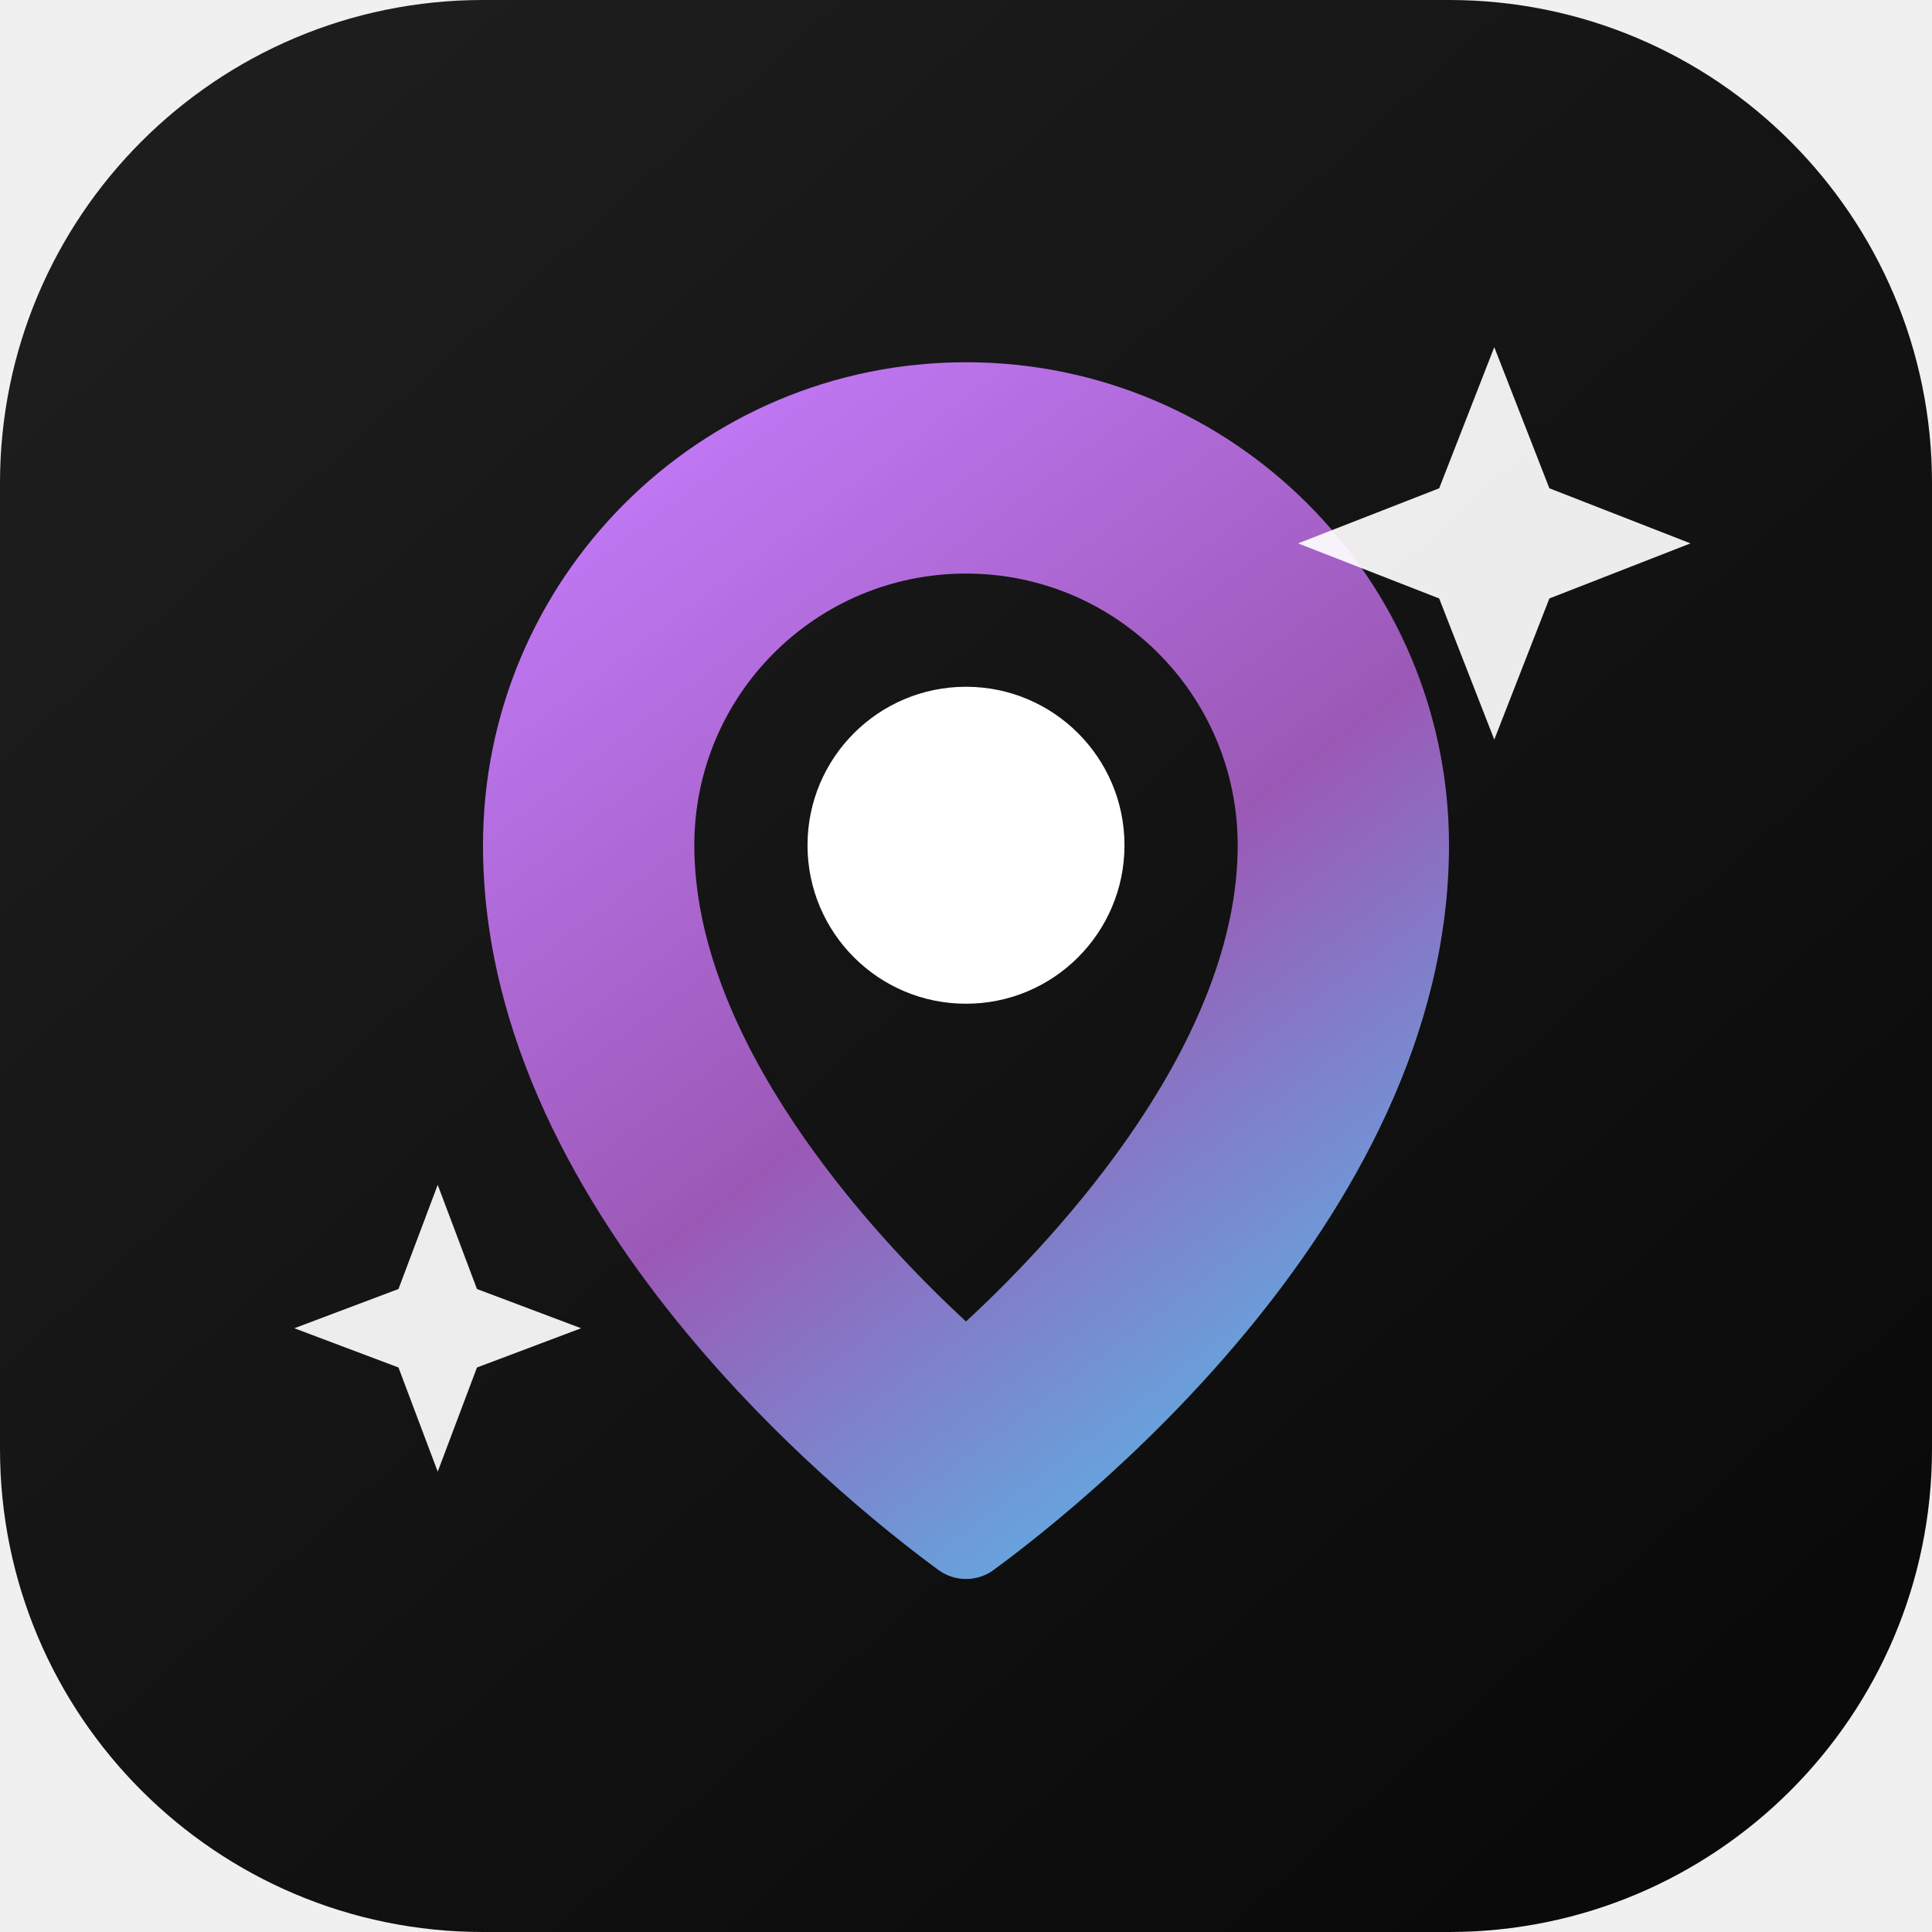
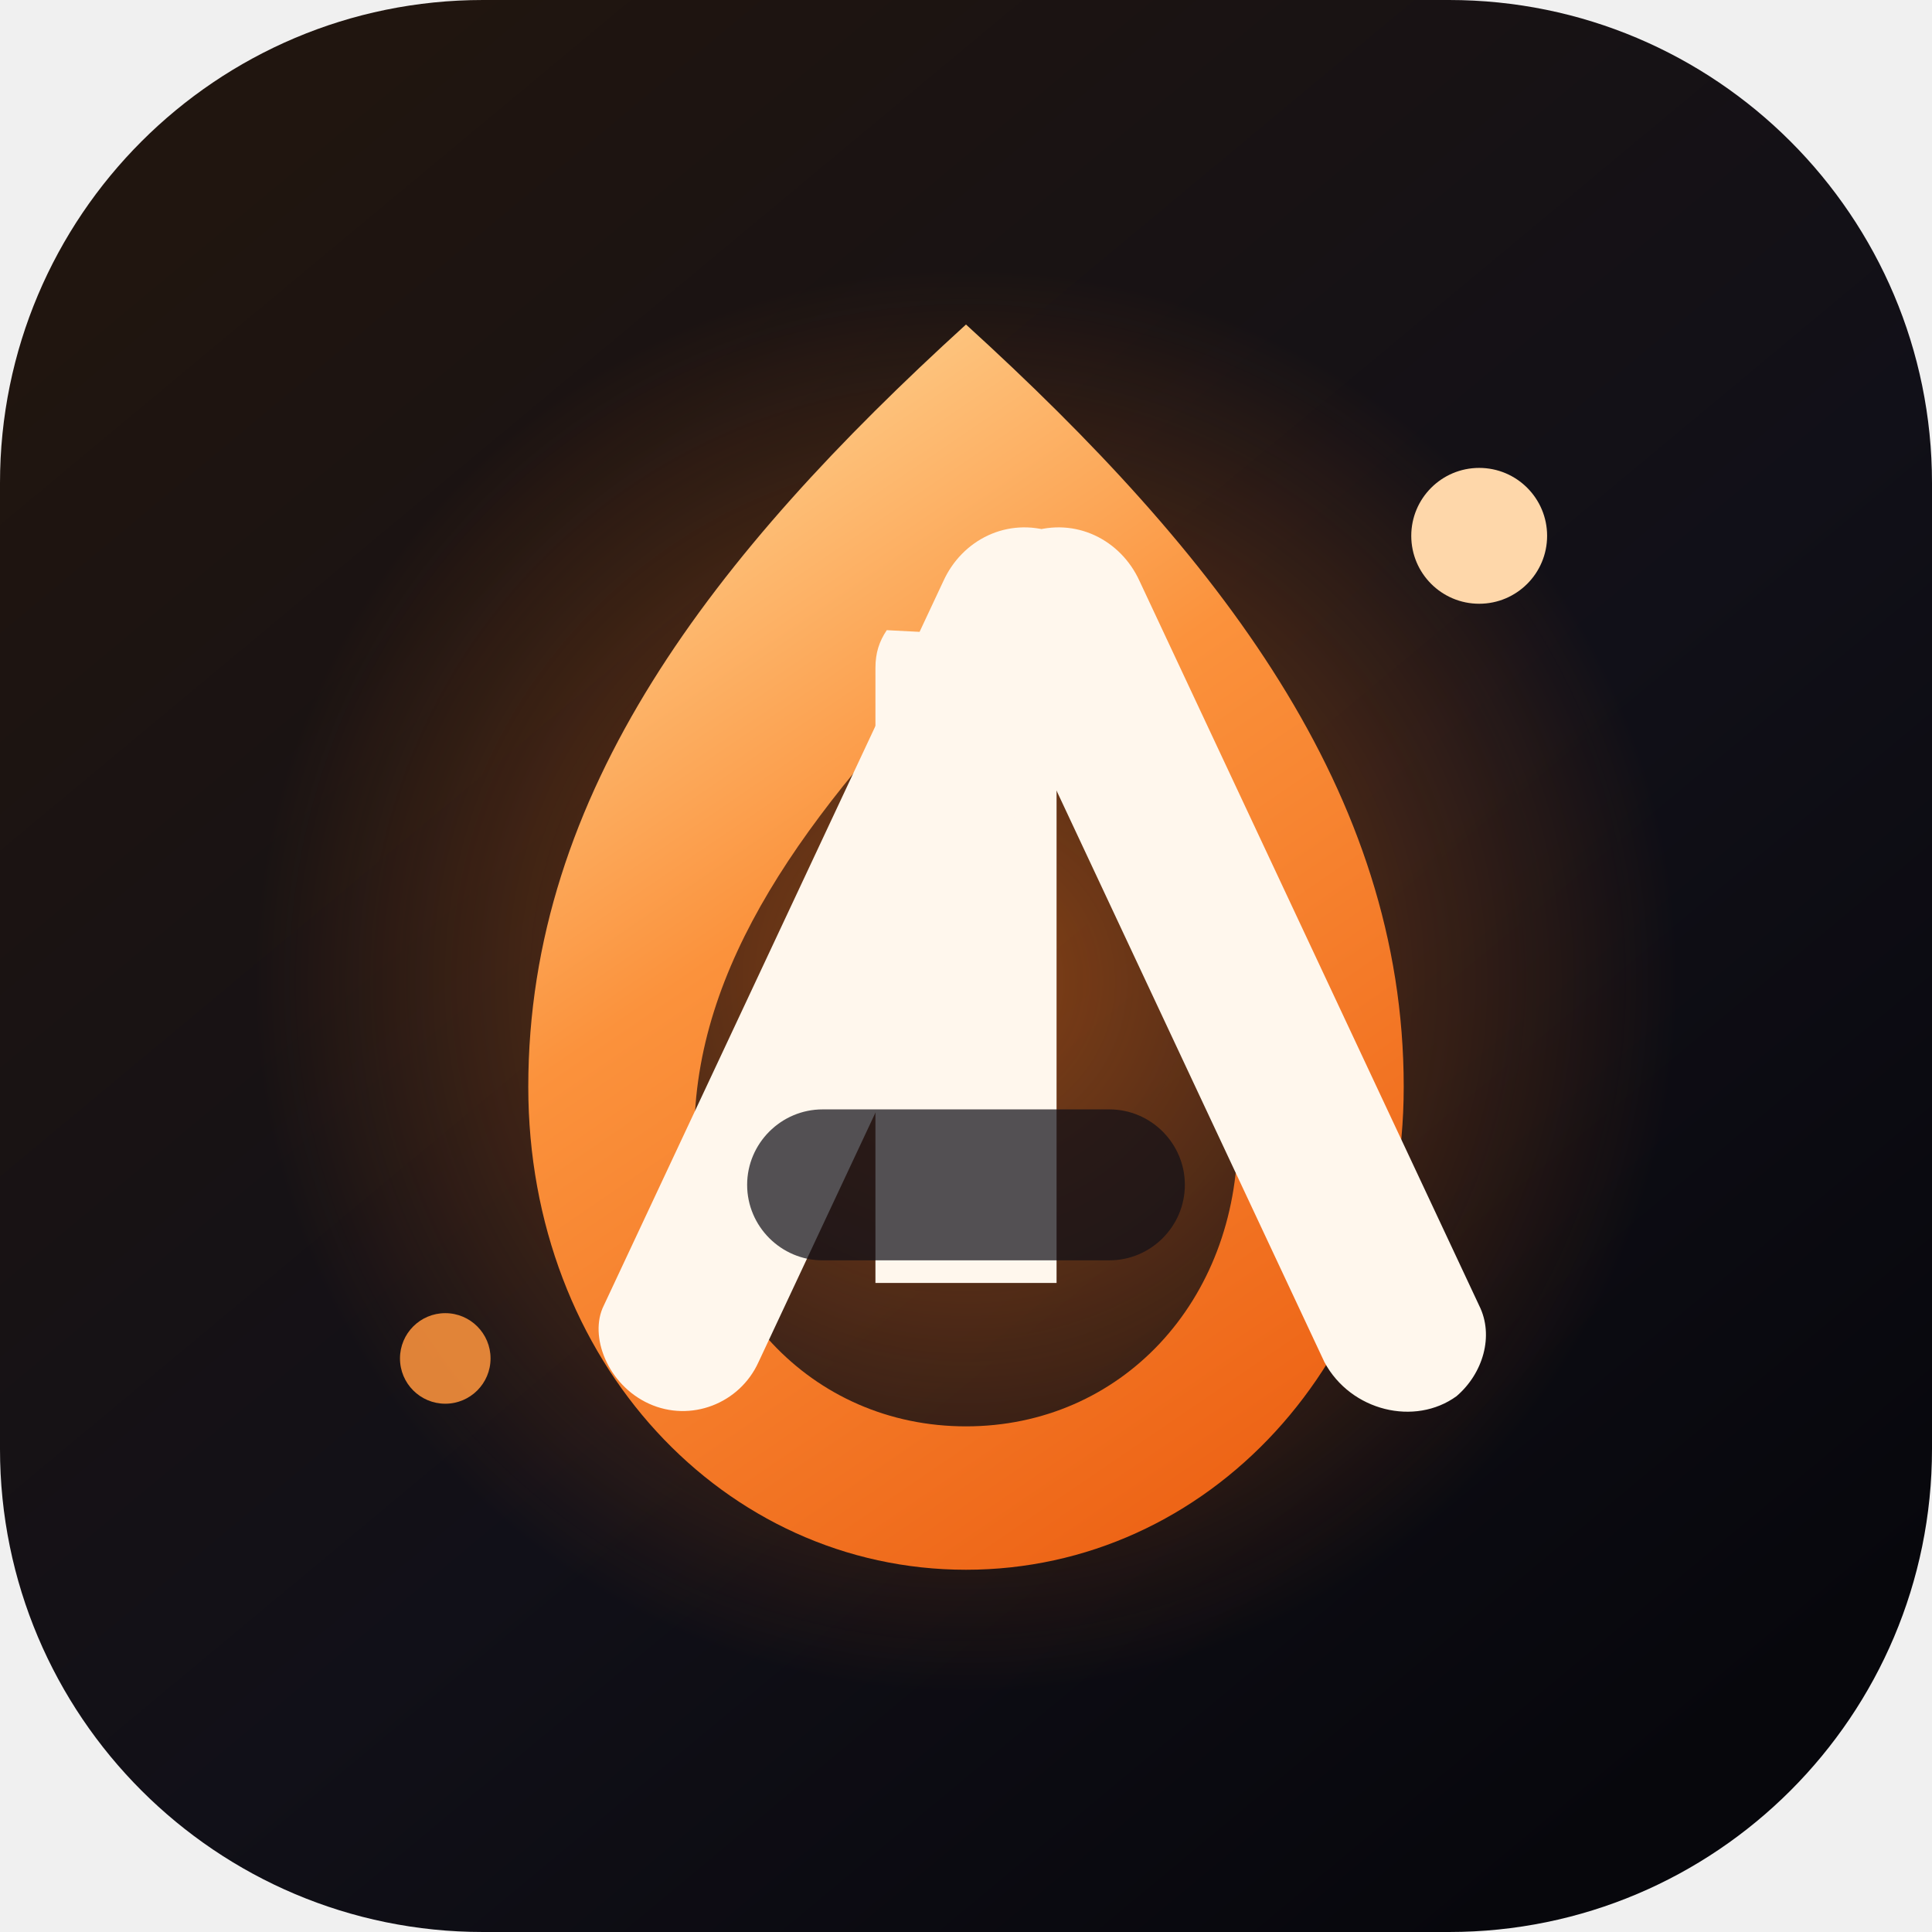
- <svg xmlns="http://www.w3.org/2000/svg" viewBox="0 0 512 512" role="img" aria-label="Velora">
+ <svg xmlns="http://www.w3.org/2000/svg" viewBox="0 0 512 512" role="img" aria-label="Aurenya">
  <defs>
-     <linearGradient id="velora-bg" x1="60" y1="48" x2="440" y2="468" gradientUnits="userSpaceOnUse">
-       <stop stop-color="#1D1D1D" />
-       <stop offset="1" stop-color="#0A0A0A" />
+     <linearGradient id="aurenya-bg" x1="72" y1="36" x2="438" y2="476" gradientUnits="userSpaceOnUse">
+       <stop stop-color="#20150F" />
+       <stop offset="0.58" stop-color="#111018" />
+       <stop offset="1" stop-color="#07070C" />
    </linearGradient>
-     <linearGradient id="velora-mark" x1="144" y1="104" x2="376" y2="412" gradientUnits="userSpaceOnUse">
-       <stop stop-color="#C77DFF" />
-       <stop offset="0.52" stop-color="#9B59B6" />
-       <stop offset="1" stop-color="#4CC9F0" />
+     <linearGradient id="aurenya-ember" x1="146" y1="88" x2="374" y2="422" gradientUnits="userSpaceOnUse">
+       <stop stop-color="#FFE0A3" />
+       <stop offset="0.4" stop-color="#FB923C" />
+       <stop offset="1" stop-color="#EA580C" />
    </linearGradient>
+     <radialGradient id="aurenya-glow" cx="0" cy="0" r="1" gradientTransform="matrix(0 188 -188 0 256 260)" gradientUnits="userSpaceOnUse">
+       <stop stop-color="#F97316" stop-opacity="0.5" />
+       <stop offset="1" stop-color="#F97316" stop-opacity="0" />
+     </radialGradient>
  </defs>
-   <rect width="512" height="512" rx="128" fill="url(#velora-bg)" />
-   <path fill="url(#velora-mark)" d="M256 96c70.7 0 128 57.3 128 128 0 101-103.5 179.4-120.6 192a12.4 12.4 0 0 1-14.8 0C231.5 403.4 128 325 128 224c0-70.7 57.3-128 128-128Zm0 56c-39.8 0-72 32.2-72 72 0 51.6 46.4 102.6 72 126.2 25.6-23.6 72-74.6 72-126.2 0-39.8-32.2-72-72-72Z" />
-   <circle cx="256" cy="224" r="42" fill="#FFFFFF" />
-   <path fill="#FFFFFF" d="M396 92l14.6 37.4L448 144l-37.4 14.6L396 196l-14.6-37.4L344 144l37.4-14.6L396 92ZM116 314l10.4 27.6L154 352l-27.6 10.4L116 390l-10.4-27.6L78 352l27.6-10.4L116 314Z" opacity=".92" />
+   <rect width="512" height="512" rx="128" fill="url(#aurenya-bg)" />
+   <circle cx="256" cy="260" r="188" fill="url(#aurenya-glow)" />
+   <path fill="url(#aurenya-ember)" d="M256 86c67 61 116 124 116 202 0 73-52 128-116 128s-116-55-116-128c0-78 49-141 116-202Zm0 86c-43 44-72 84-72 129 0 44 31 77 72 77s72-33 72-77c0-45-29-85-72-129Z" />
+   <path fill="#FFF7ED" d="M254 168c8-12 26-6 26 9v163h-48V177c0-4 1-7 3-10l19 1Z" />
+   <path fill="#FFF7ED" d="M160 346 250 154c5-11 17-17 29-13 11 4 17 17 12 28l-90 192c-5 11-18 16-29 11-11-5-16-18-12-26Zm191 15-90-192c-5-11 1-24 12-28 12-4 24 2 29 13l90 192c4 8 1 18-6 24-11 8-28 4-35-9Z" />
+   <path fill="#111018" fill-opacity=".72" d="M218 294h76c11 0 20 9 20 20s-9 20-20 20h-76c-11 0-20-9-20-20s9-20 20-20Z" />
+   <circle cx="392" cy="142" r="18" fill="#FED7AA" />
+   <circle cx="118" cy="360" r="12" fill="#FB923C" opacity=".88" />
</svg>
